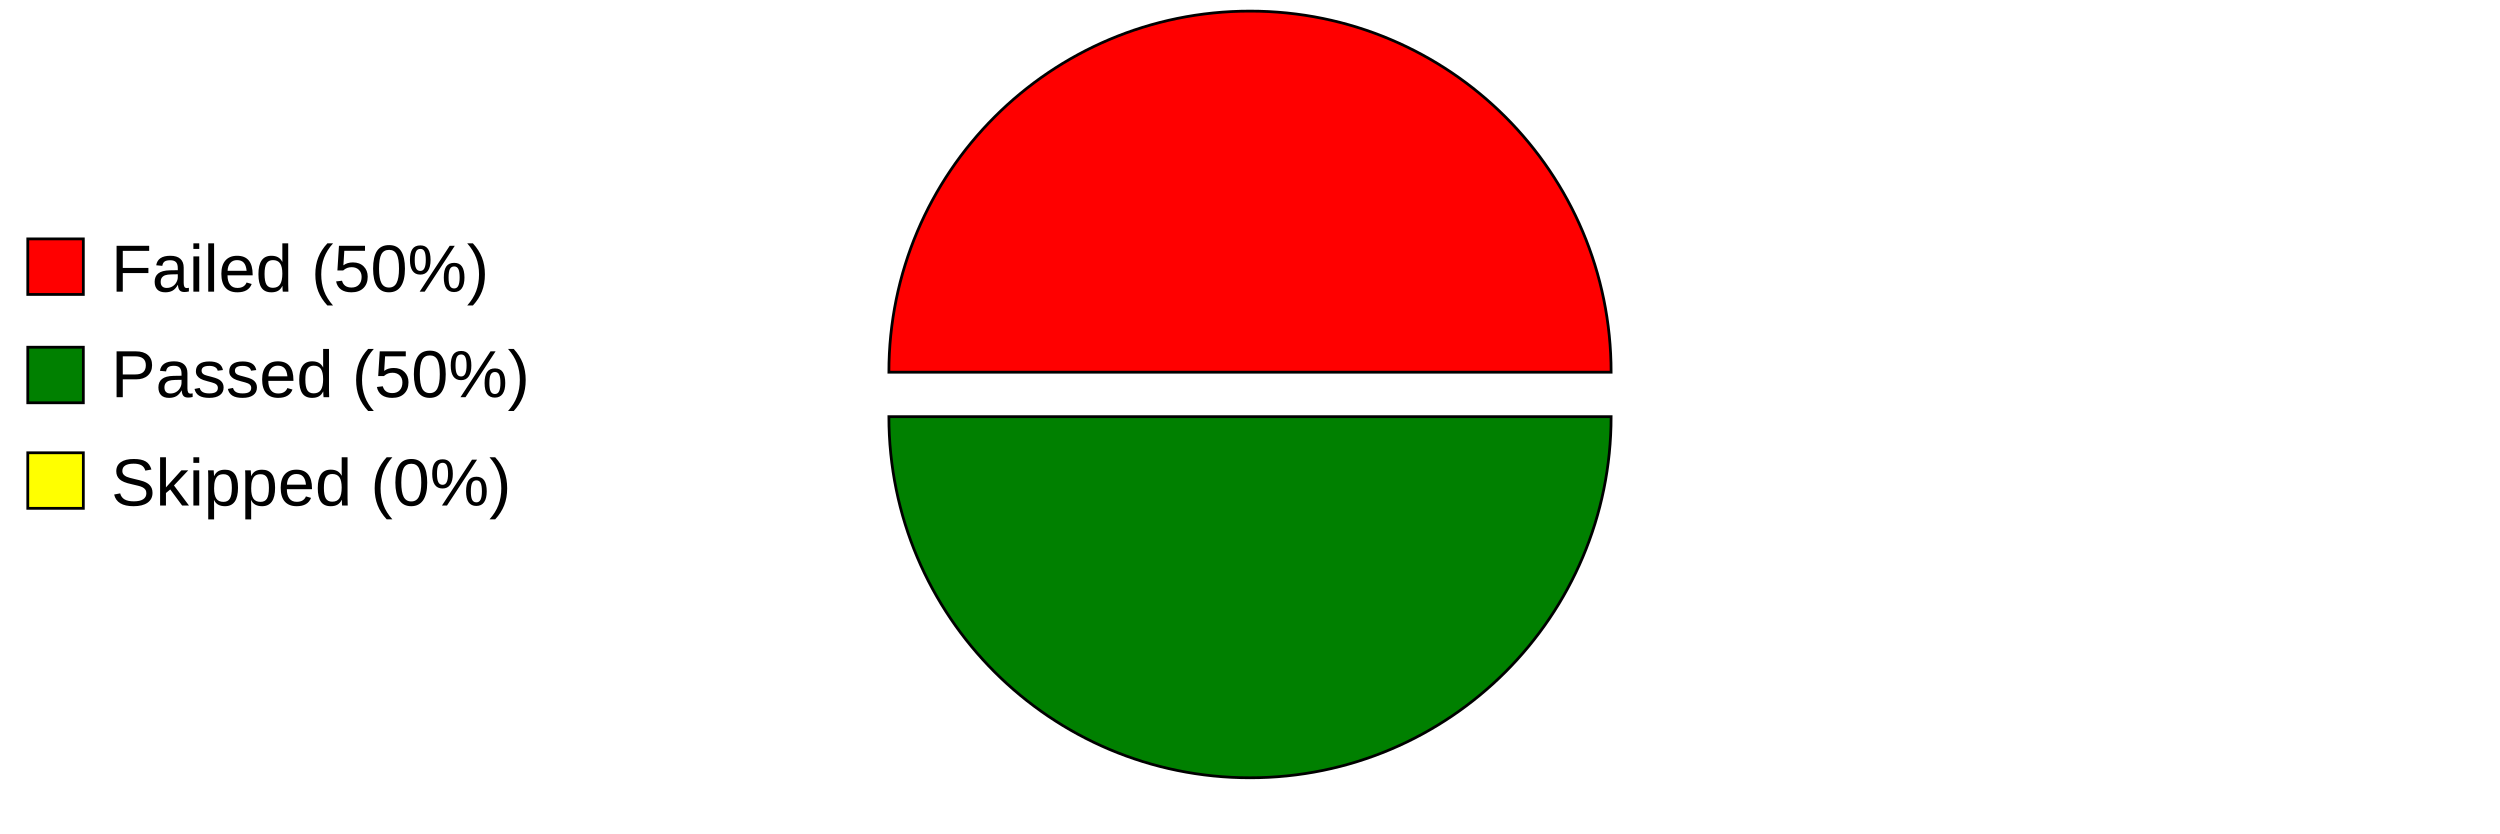
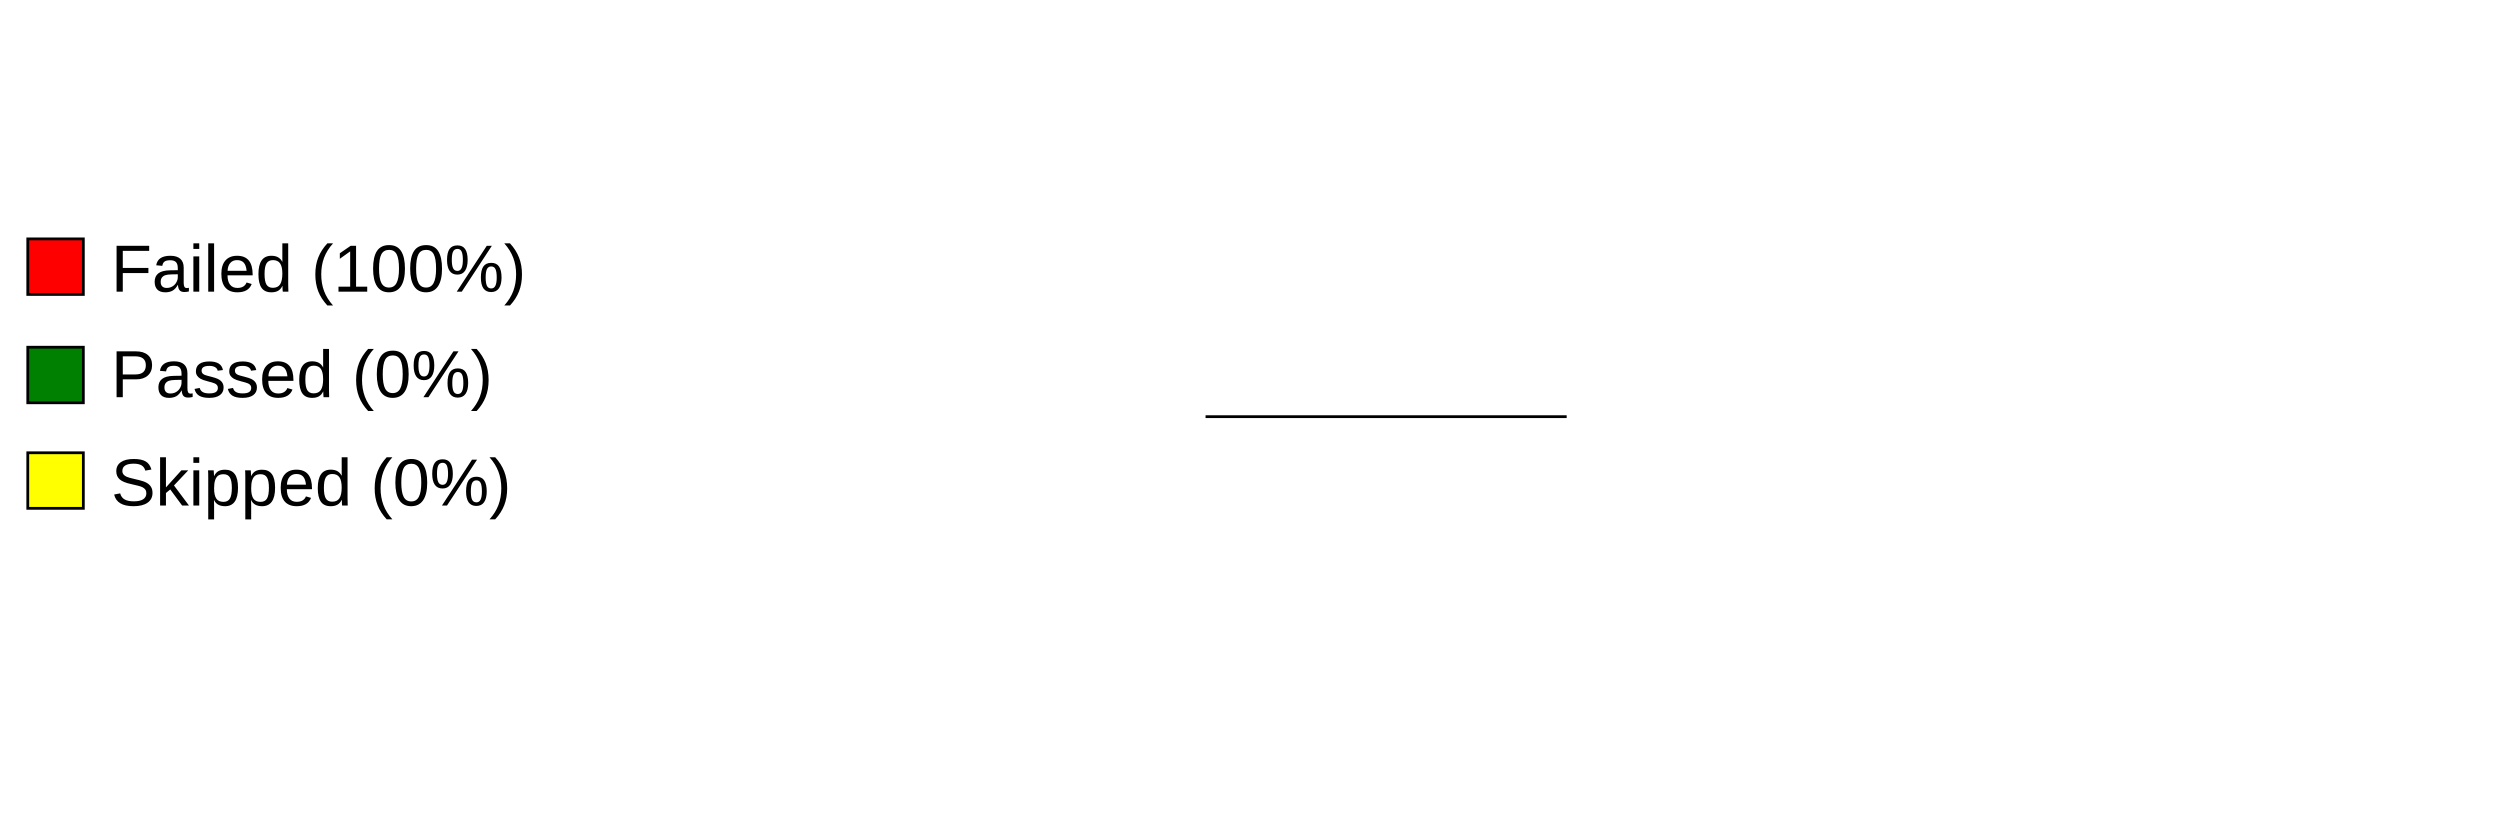
<svg xmlns="http://www.w3.org/2000/svg" preserveAspectRatio="xMidYMid meet" width="600" height="200" viewBox="0 0 900 300">
  <defs>
    <style type="text/css">
                        
				            .axistitle { font-weight:bold; font-size:24px; font-family:Arial; text-anchor:middle; }
				            .xgrid, .ygrid, .legendtext { font-weight:normal; font-size:24px; font-family:Arial; }
				            .xgrid {text-anchor:middle;}
				            .ygrid {text-anchor:end;}
				            .gridline { stroke:black; stroke-width:1; }
				            .values { fill:black; stroke:none; text-anchor:middle; font-size:12px; font-weight:bold; }
	   		            
                    </style>
  </defs>
  <svg id="graphzone" preserveAspectRatio="xMidYMid meet" x="0" y="0">
    <rect style="fill:red;stroke-width:1;stroke:black;" x="10" y="86" width="20" height="20" />
-     <text class="legendtext" x="40" y="105">Failed (50%)
+     <text class="legendtext" x="40" y="105">Failed (100%)
                    </text>
    <rect style="fill:green;stroke-width:1;stroke:black;" x="10" y="125" width="20" height="20" />
-     <text class="legendtext" x="40" y="143">Passed (50%)
+     <text class="legendtext" x="40" y="143">Passed (0%)
                    </text>
    <rect style="fill:yellow;stroke-width:1;stroke:black;" x="10" y="163" width="20" height="20" />
    <text class="legendtext" x="40" y="182">Skipped (0%)
                    </text>
    <g style="stroke:black;stroke-width:1" transform="translate(450,150)">
-       <g style="fill:red" transform="rotate(-0) translate(0, -16)">
-         <path d="M 0 0 h 130 A 130,130 0,1,0 -130,-0 z" />
-       </g>
-       <g style="fill:green" transform="rotate(-180)">
-         <path d="M 0 0 h 130 A 130,130 0,1,0 -130,-0 z" />
+       <g style="fill:red" transform="rotate(-0) translate(-16, -0)">
+         <path d="M 0 0 h 130 A 130,130 0,1,0 130,0 z" />
      </g>
    </g>
  </svg>
</svg>
